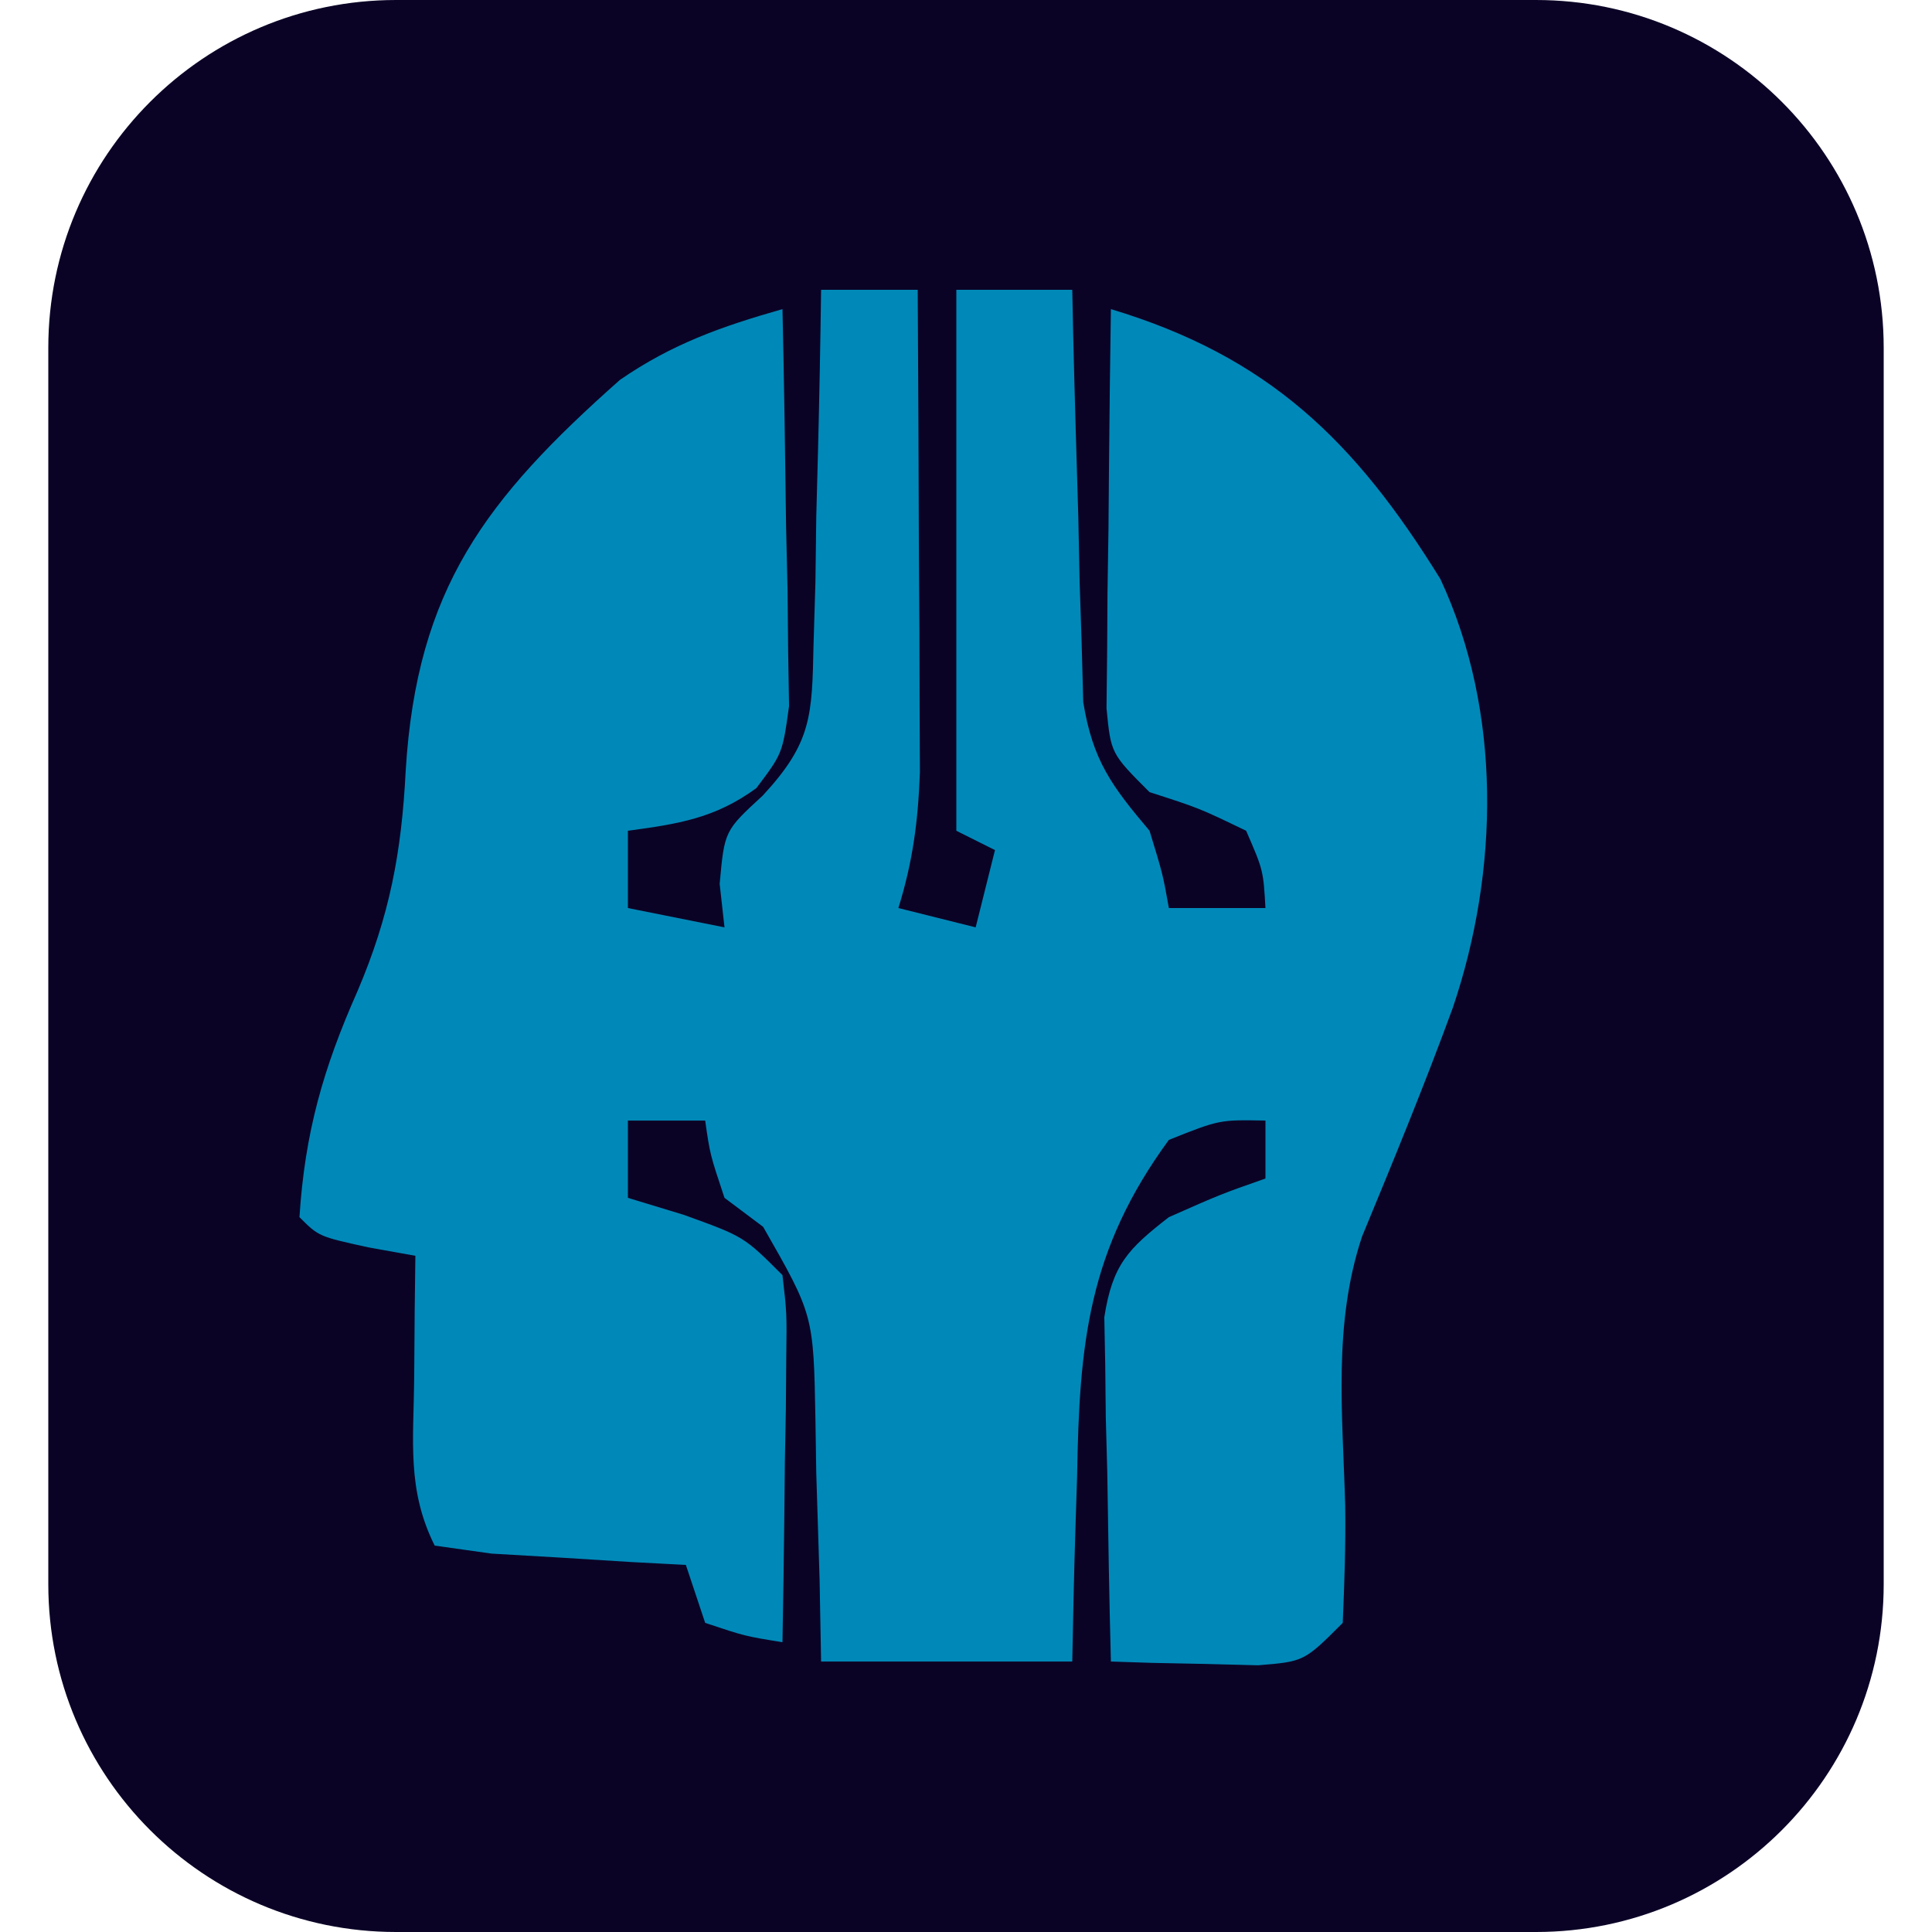
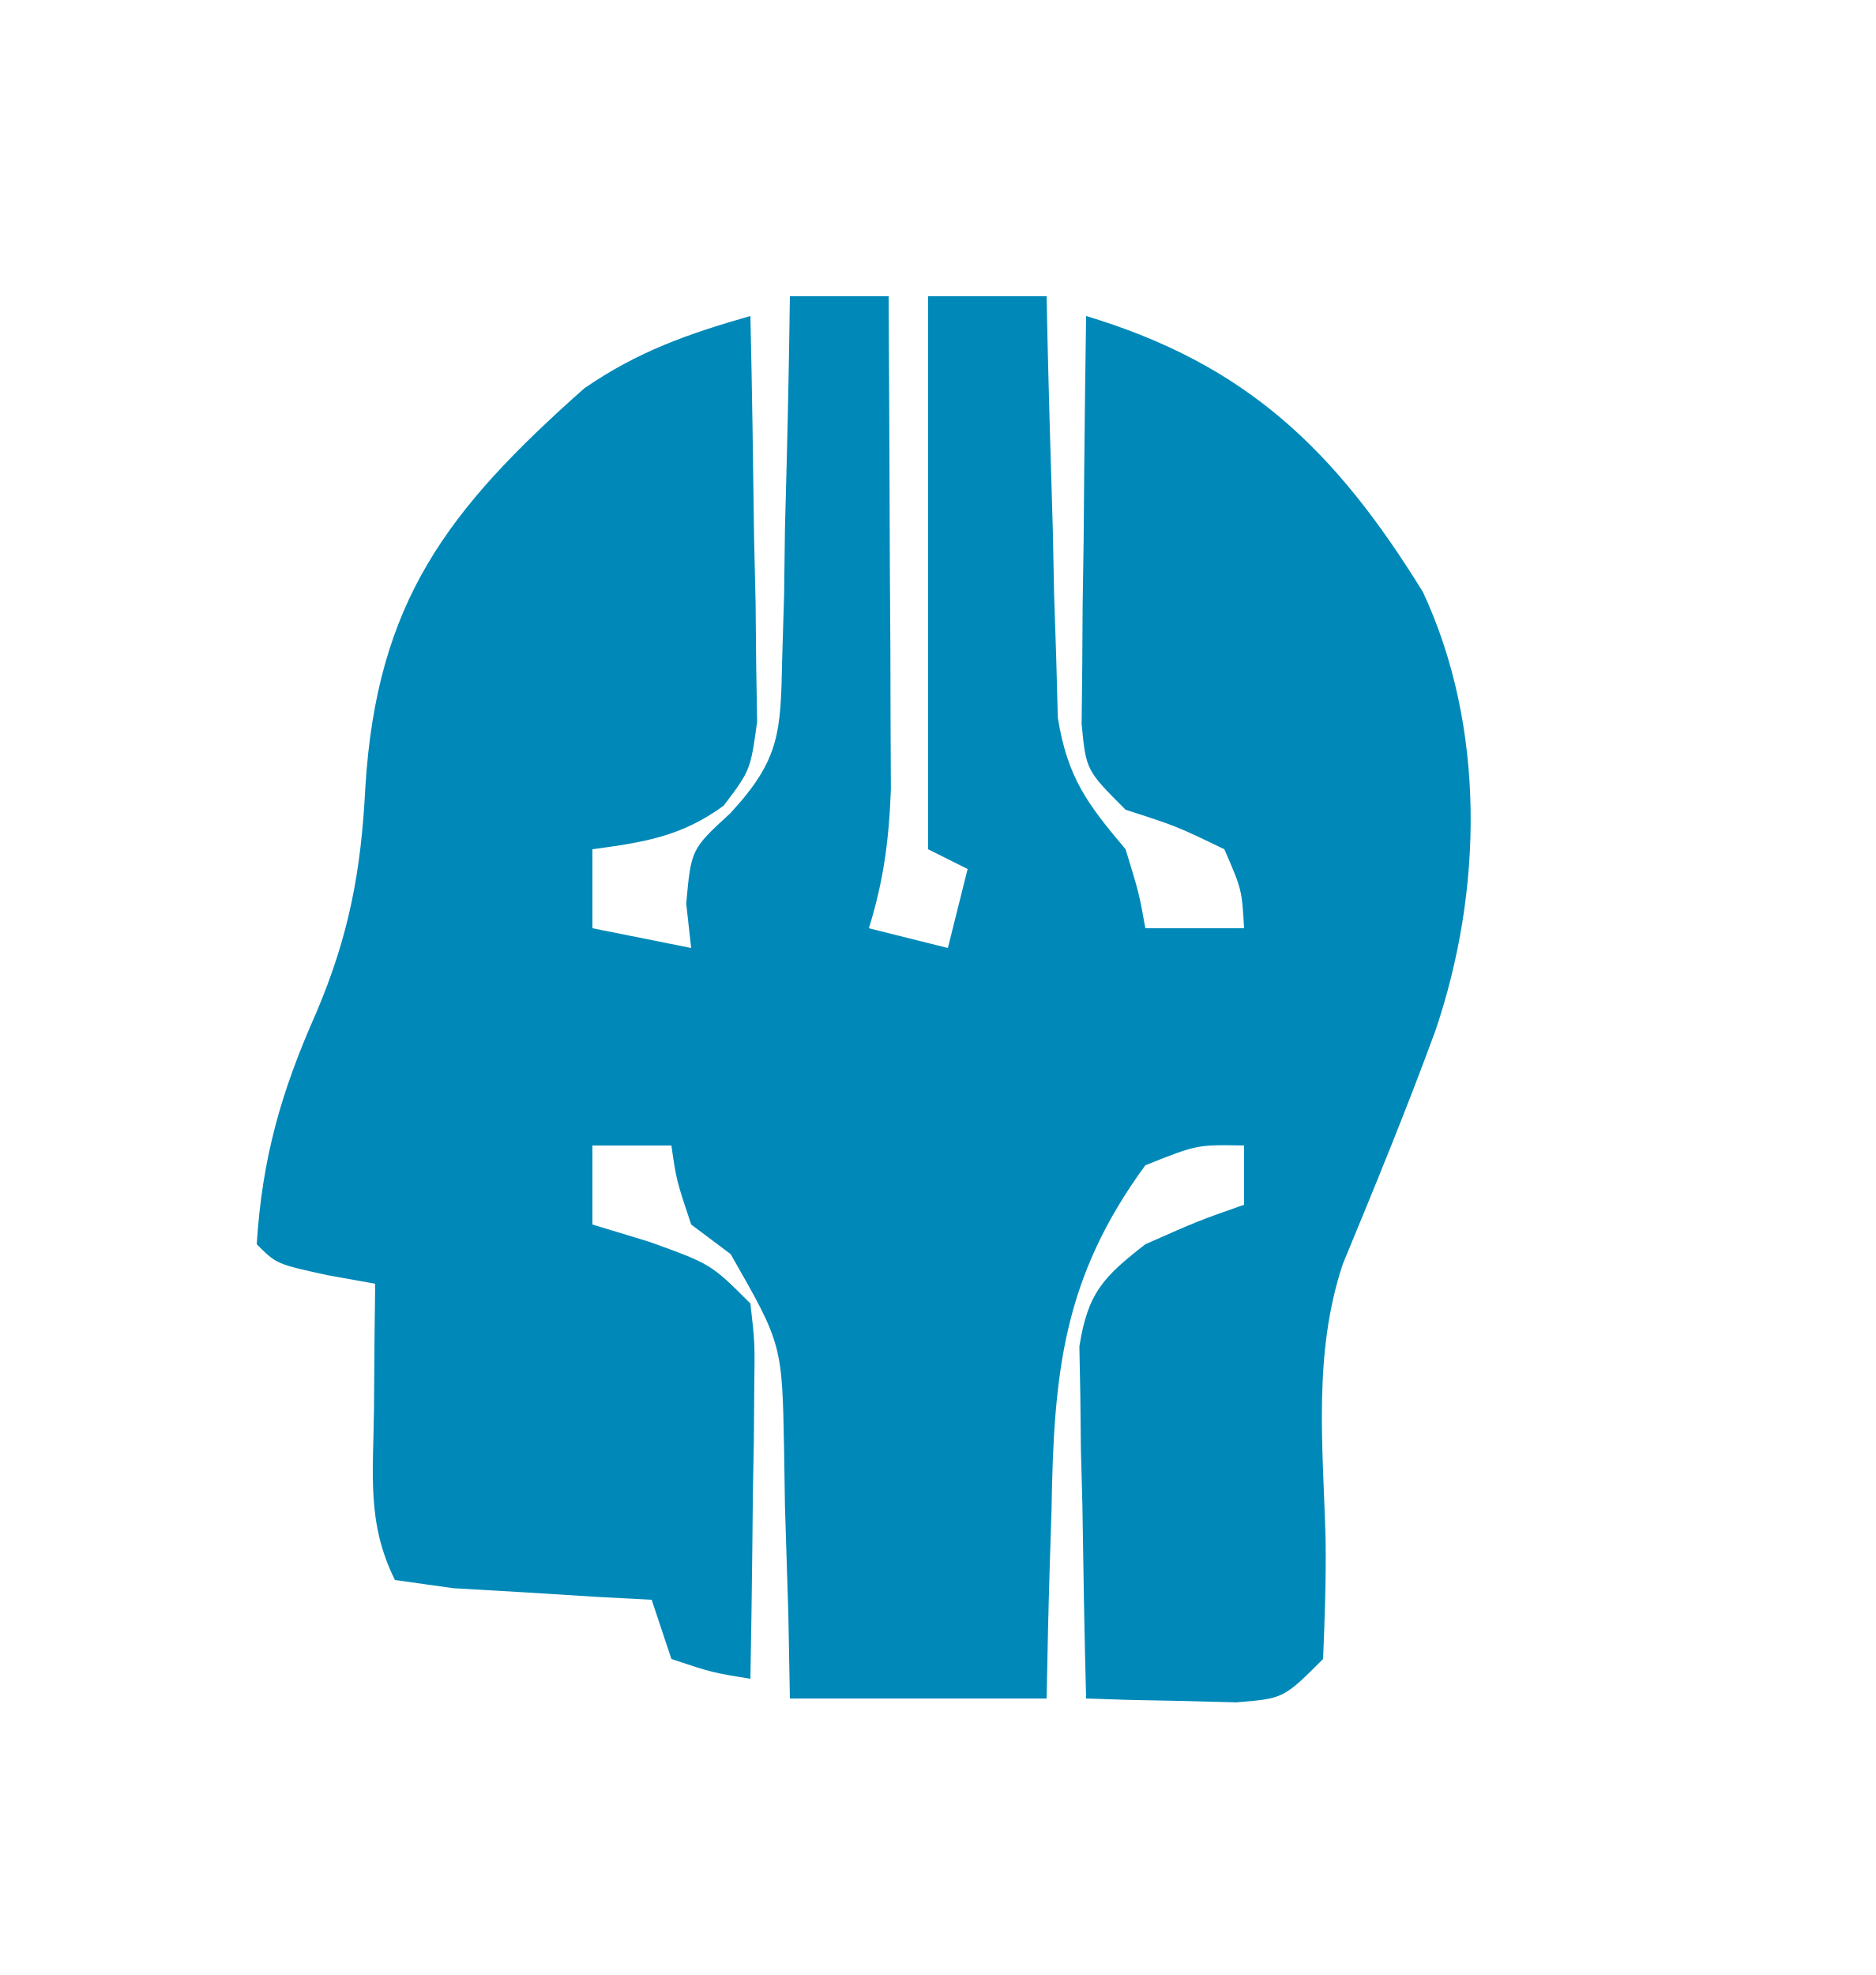
- <svg xmlns="http://www.w3.org/2000/svg" width="64" height="64" viewBox="98 190 95 100">
-   <rect x="98" y="190" width="95" height="100" rx="18" fill="#0B0326" />
+ <svg xmlns="http://www.w3.org/2000/svg" width="95" height="100" viewBox="98 190 95 100">
  <path d="M0 0 C1.65 0 3.3 0 5 0 C5.029 4.583 5.047 9.167 5.062 13.75 C5.071 15.052 5.079 16.354 5.088 17.695 C5.091 18.946 5.094 20.196 5.098 21.484 C5.103 22.636 5.108 23.789 5.114 24.976 C5.018 27.519 4.749 29.584 4 32 C5.32 32.33 6.64 32.66 8 33 C8.33 31.68 8.66 30.36 9 29 C8.34 28.67 7.68 28.34 7 28 C7 18.76 7 9.52 7 0 C8.98 0 10.96 0 13 0 C13.015 0.706 13.029 1.412 13.044 2.14 C13.119 5.344 13.215 8.547 13.312 11.75 C13.346 13.417 13.346 13.417 13.381 15.117 C13.416 16.187 13.452 17.257 13.488 18.359 C13.514 19.344 13.541 20.328 13.568 21.343 C14.06 24.371 15.047 25.688 17 28 C17.688 30.25 17.688 30.25 18 32 C19.65 32 21.3 32 23 32 C22.887 30.041 22.887 30.041 22 28 C19.576 26.83 19.576 26.83 17 26 C15 24 15 24 14.773 21.662 C14.783 20.709 14.794 19.755 14.805 18.773 C14.811 17.742 14.818 16.711 14.824 15.648 C14.841 14.568 14.858 13.488 14.875 12.375 C14.884 11.287 14.893 10.199 14.902 9.078 C14.926 6.385 14.959 3.693 15 1 C23.151 3.453 27.633 7.812 32.055 14.973 C35.255 21.837 35.085 30.117 32.695 37.168 C31.235 41.156 29.624 45.077 28 49 C26.487 53.539 26.998 58.19 27.127 62.928 C27.157 64.952 27.085 66.977 27 69 C25 71 25 71 22.617 71.195 C21.712 71.172 20.807 71.149 19.875 71.125 C18.965 71.107 18.055 71.089 17.117 71.07 C16.419 71.047 15.72 71.024 15 71 C14.913 67.729 14.86 64.459 14.812 61.188 C14.787 60.259 14.762 59.33 14.736 58.373 C14.727 57.48 14.717 56.588 14.707 55.668 C14.691 54.846 14.676 54.024 14.659 53.177 C15.083 50.472 15.865 49.66 18 48 C20.688 46.812 20.688 46.812 23 46 C23 45.01 23 44.02 23 43 C20.621 42.955 20.621 42.955 18 44 C13.828 49.706 13.36 54.493 13.25 61.438 C13.206 62.821 13.206 62.821 13.16 64.232 C13.09 66.488 13.043 68.744 13 71 C8.71 71 4.42 71 0 71 C-0.026 69.603 -0.052 68.205 -0.078 66.766 C-0.134 64.927 -0.192 63.089 -0.25 61.25 C-0.264 60.33 -0.278 59.409 -0.293 58.461 C-0.392 53.06 -0.392 53.06 -3 48.5 C-3.66 48.005 -4.32 47.51 -5 47 C-5.75 44.75 -5.75 44.75 -6 43 C-7.32 43 -8.64 43 -10 43 C-10 44.32 -10 45.64 -10 47 C-8.577 47.433 -8.577 47.433 -7.125 47.875 C-4 49 -4 49 -2 51 C-1.773 52.971 -1.773 52.971 -1.805 55.352 C-1.811 56.202 -1.818 57.053 -1.824 57.93 C-1.841 58.819 -1.858 59.709 -1.875 60.625 C-1.884 61.522 -1.893 62.419 -1.902 63.344 C-1.926 65.563 -1.959 67.781 -2 70 C-3.938 69.688 -3.938 69.688 -6 69 C-6.33 68.01 -6.66 67.02 -7 66 C-8.39 65.927 -8.39 65.927 -9.809 65.852 C-11.006 65.777 -12.204 65.702 -13.438 65.625 C-14.632 65.555 -15.827 65.486 -17.059 65.414 C-18.029 65.277 -19 65.141 -20 65 C-21.442 62.116 -21.094 59.583 -21.062 56.375 C-21.053 55.186 -21.044 53.998 -21.035 52.773 C-21.024 51.858 -21.012 50.943 -21 50 C-21.804 49.856 -22.609 49.711 -23.438 49.562 C-26 49 -26 49 -27 48 C-26.721 43.634 -25.772 40.308 -24 36.312 C-22.331 32.397 -21.714 29.123 -21.5 24.875 C-20.923 15.473 -17.366 10.83 -10.414 4.664 C-7.704 2.796 -5.152 1.899 -2 1 C-1.913 4.771 -1.86 8.541 -1.812 12.312 C-1.787 13.384 -1.762 14.456 -1.736 15.561 C-1.727 16.589 -1.717 17.617 -1.707 18.676 C-1.691 19.624 -1.676 20.572 -1.659 21.548 C-2 24 -2 24 -3.35 25.79 C-5.487 27.357 -7.401 27.649 -10 28 C-10 29.32 -10 30.64 -10 32 C-8.35 32.33 -6.7 32.66 -5 33 C-5.124 31.886 -5.124 31.886 -5.25 30.75 C-5 28 -5 28 -3.022 26.181 C-0.478 23.437 -0.469 22.051 -0.391 18.359 C-0.342 16.754 -0.342 16.754 -0.293 15.117 C-0.279 14.006 -0.265 12.895 -0.25 11.75 C-0.22 10.623 -0.191 9.497 -0.16 8.336 C-0.09 5.557 -0.037 2.779 0 0 Z " fill="#0089B8" transform="translate(138,205)" />
</svg>
